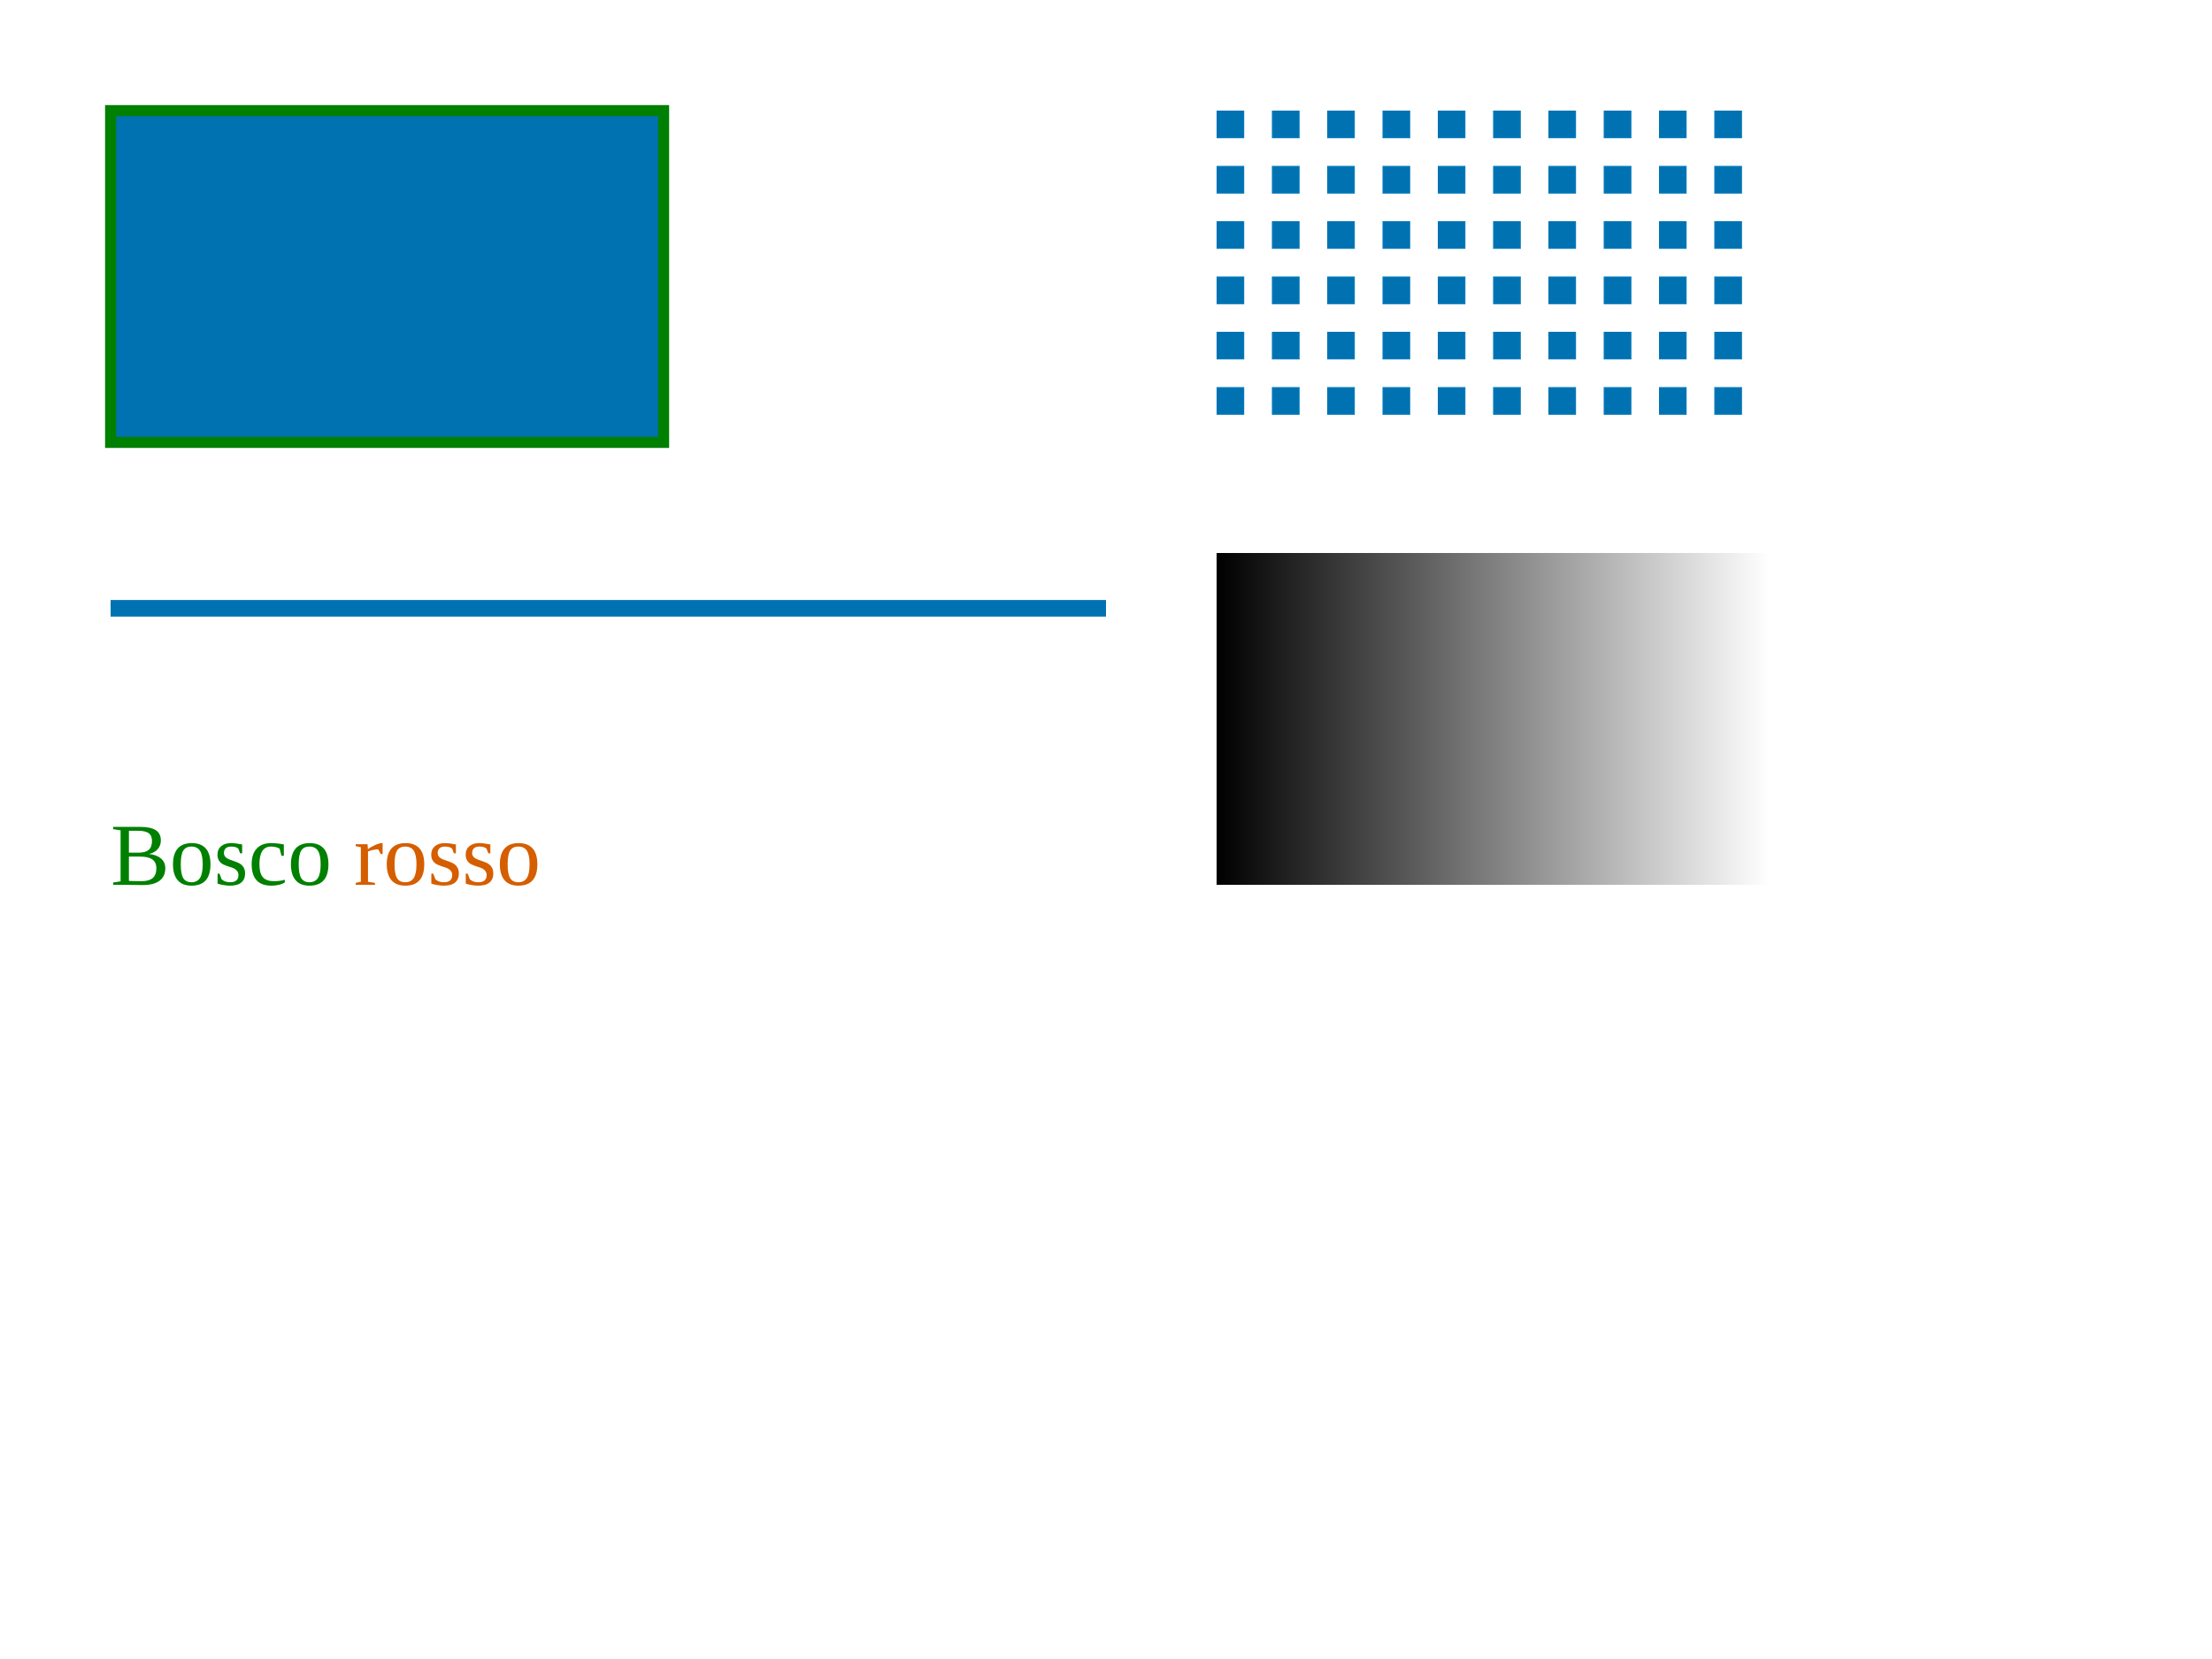
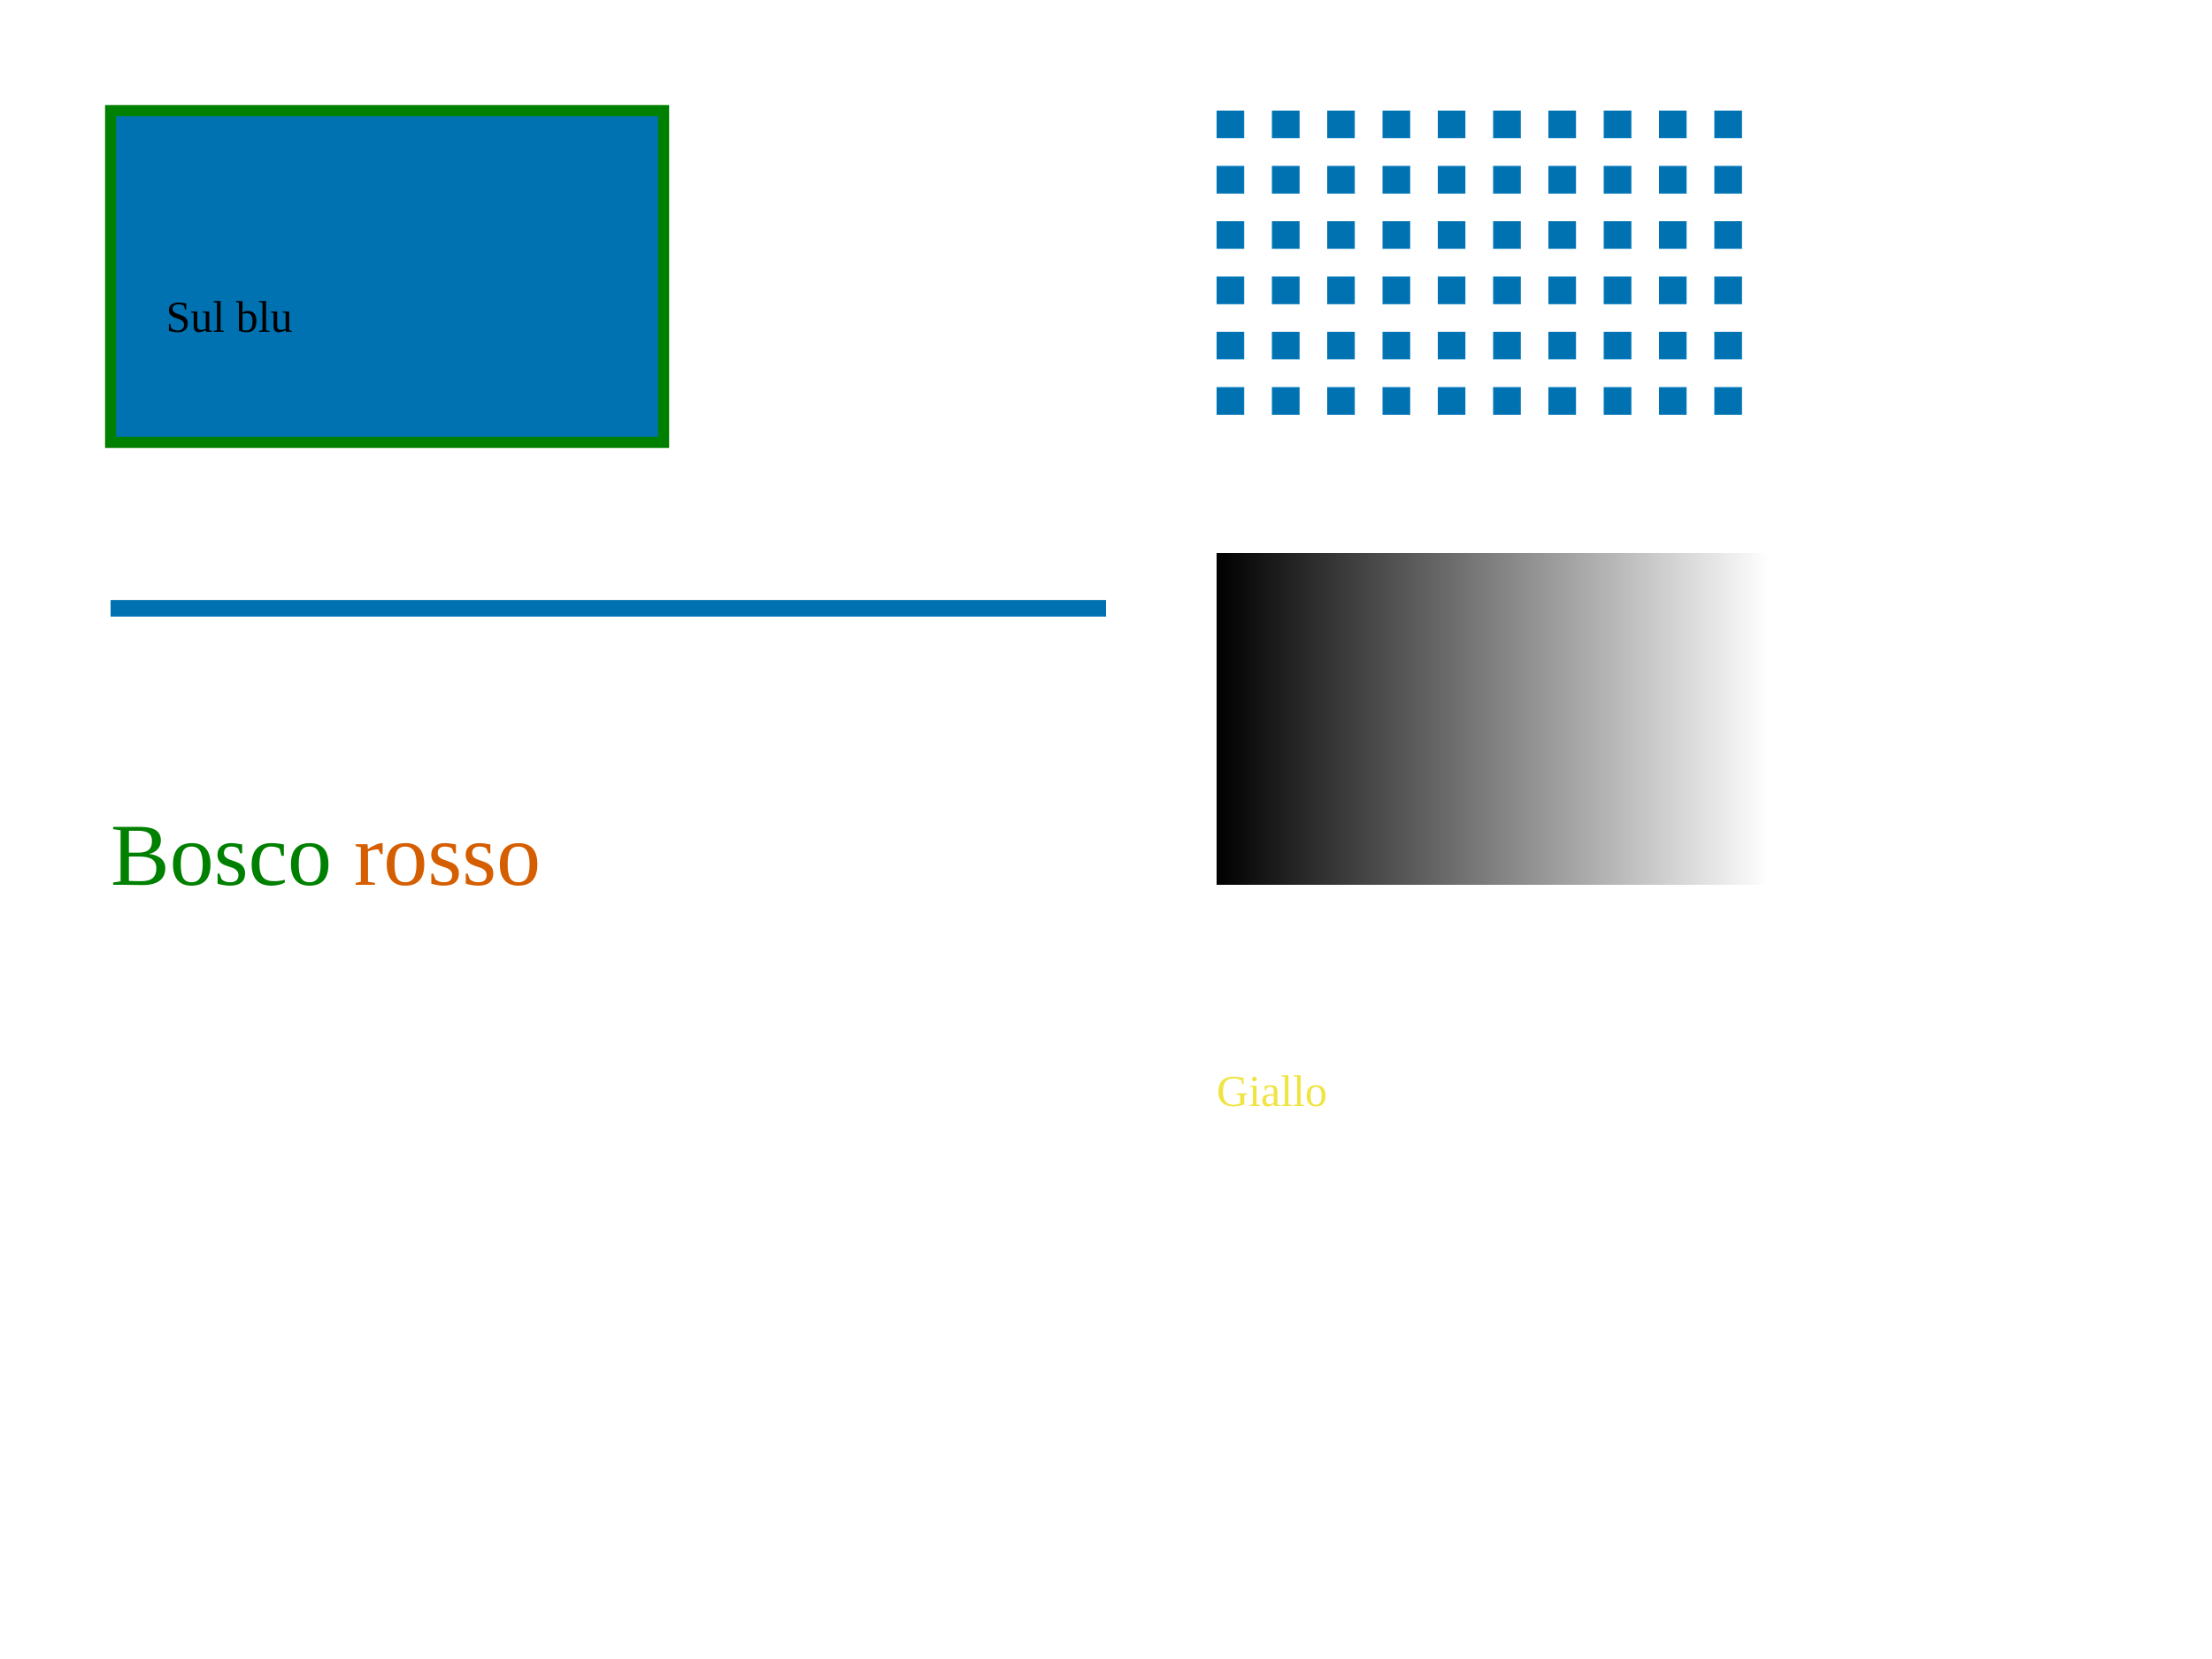
<svg xmlns="http://www.w3.org/2000/svg" xmlns:ns1="https://fubeo.github.io/ns/scene/1" ns1:version="1" viewBox="0 0 800 600" width="800" height="600">
  <defs id="fub-defs">
    <linearGradient id="r00000001" ns1:role="swatch" ns1:name="Blu mare" gradientUnits="userSpaceOnUse">
      <stop stop-color="#0072b2" />
    </linearGradient>
    <linearGradient id="r00000002" ns1:role="swatch" ns1:name="Vermiglio" gradientUnits="userSpaceOnUse">
      <stop stop-color="#d55e00" />
    </linearGradient>
    <linearGradient id="r00000003" ns1:role="swatch" ns1:name="Verde &amp; bosco">
      <stop offset="0" stop-color="green" stop-opacity="1" />
    </linearGradient>
    <linearGradient id="r00000004" ns1:role="swatch" ns1:name="Due">
      <stop offset="0" stop-color="#000000" />
      <stop offset="1" stop-color="#ffffff" />
    </linearGradient>
    <linearGradient id="r00000005" ns1:role="swatch" ns1:name="Coordinate" x2="1">
      <stop stop-color="#009e73" />
    </linearGradient>
    <linearGradient id="r00000006" ns1:role="swatch" ns1:name="Velo">
      <stop stop-color="#56b4e9" stop-opacity="0.5" />
    </linearGradient>
    <linearGradient id="r00000007" ns1:role="swatch" ns1:name=" ">
      <stop stop-color="#e69f00" />
    </linearGradient>
    <linearGradient id="r00000008" ns1:role="swatch">
      <stop stop-color="#f0e442" />
    </linearGradient>
    <radialGradient id="r00000009" ns1:role="swatch" ns1:name="Tondo">
      <stop stop-color="#cc79a7" />
    </radialGradient>
    <linearGradient id="r0000000a" ns1:role="swatch" ns1:name="Senza colore">
      <stop offset="0" />
    </linearGradient>
    <pattern id="r0000000b" ns1:role="shared" x="0" y="0" width="20" height="20" patternUnits="userSpaceOnUse">
      <rect x="0" y="0" width="10" height="10" fill="url(#r00000001) #0072b2" />
    </pattern>
+     <linearGradient id="r0000000c" ns1:role="swatch" ns1:name="Giallo" gradientUnits="userSpaceOnUse">
+       <stop stop-color="#f0e442" />
+     </linearGradient>
  </defs>
  <rect id="fub-paper" ns1:role="paper" x="0" y="0" width="800" height="600" fill="#ffffff" />
  <g id="l00000001" ns1:layer="Livello 1">
    <rect id="o00000001" x="40" y="40" width="200" height="120" fill="url(#r00000001) #0072b2" stroke="url(#r00000003) #008000" stroke-width="4" />
    <line id="o00000002" x1="40" y1="220" x2="400" y2="220" stroke="url(#r00000001) #0072b2" stroke-width="6" />
    <text id="o00000003" x="40" y="320" fill="url(#r00000003) #008000" font-size="32">
      <tspan x="40" dy="0">Bosco <tspan fill="#d55e00">rosso</tspan>
      </tspan>
    </text>
    <rect id="o00000004" x="440" y="40" width="200" height="120" fill="url(#r0000000b) #0072b2" />
    <rect id="o00000005" x="440" y="200" width="200" height="120" fill="url(#r00000004) #808080" />
+     <text id="o00000006" x="60" y="120" fill="#000000" font-size="16">
+       <tspan x="60" dy="0">Sul blu</tspan>
+     </text>
+     <text id="o00000007" x="440" y="400" fill="url(#r0000000c) #000000" font-size="16">
+       <tspan x="440" dy="0">Giallo</tspan>
+     </text>
  </g>
</svg>
